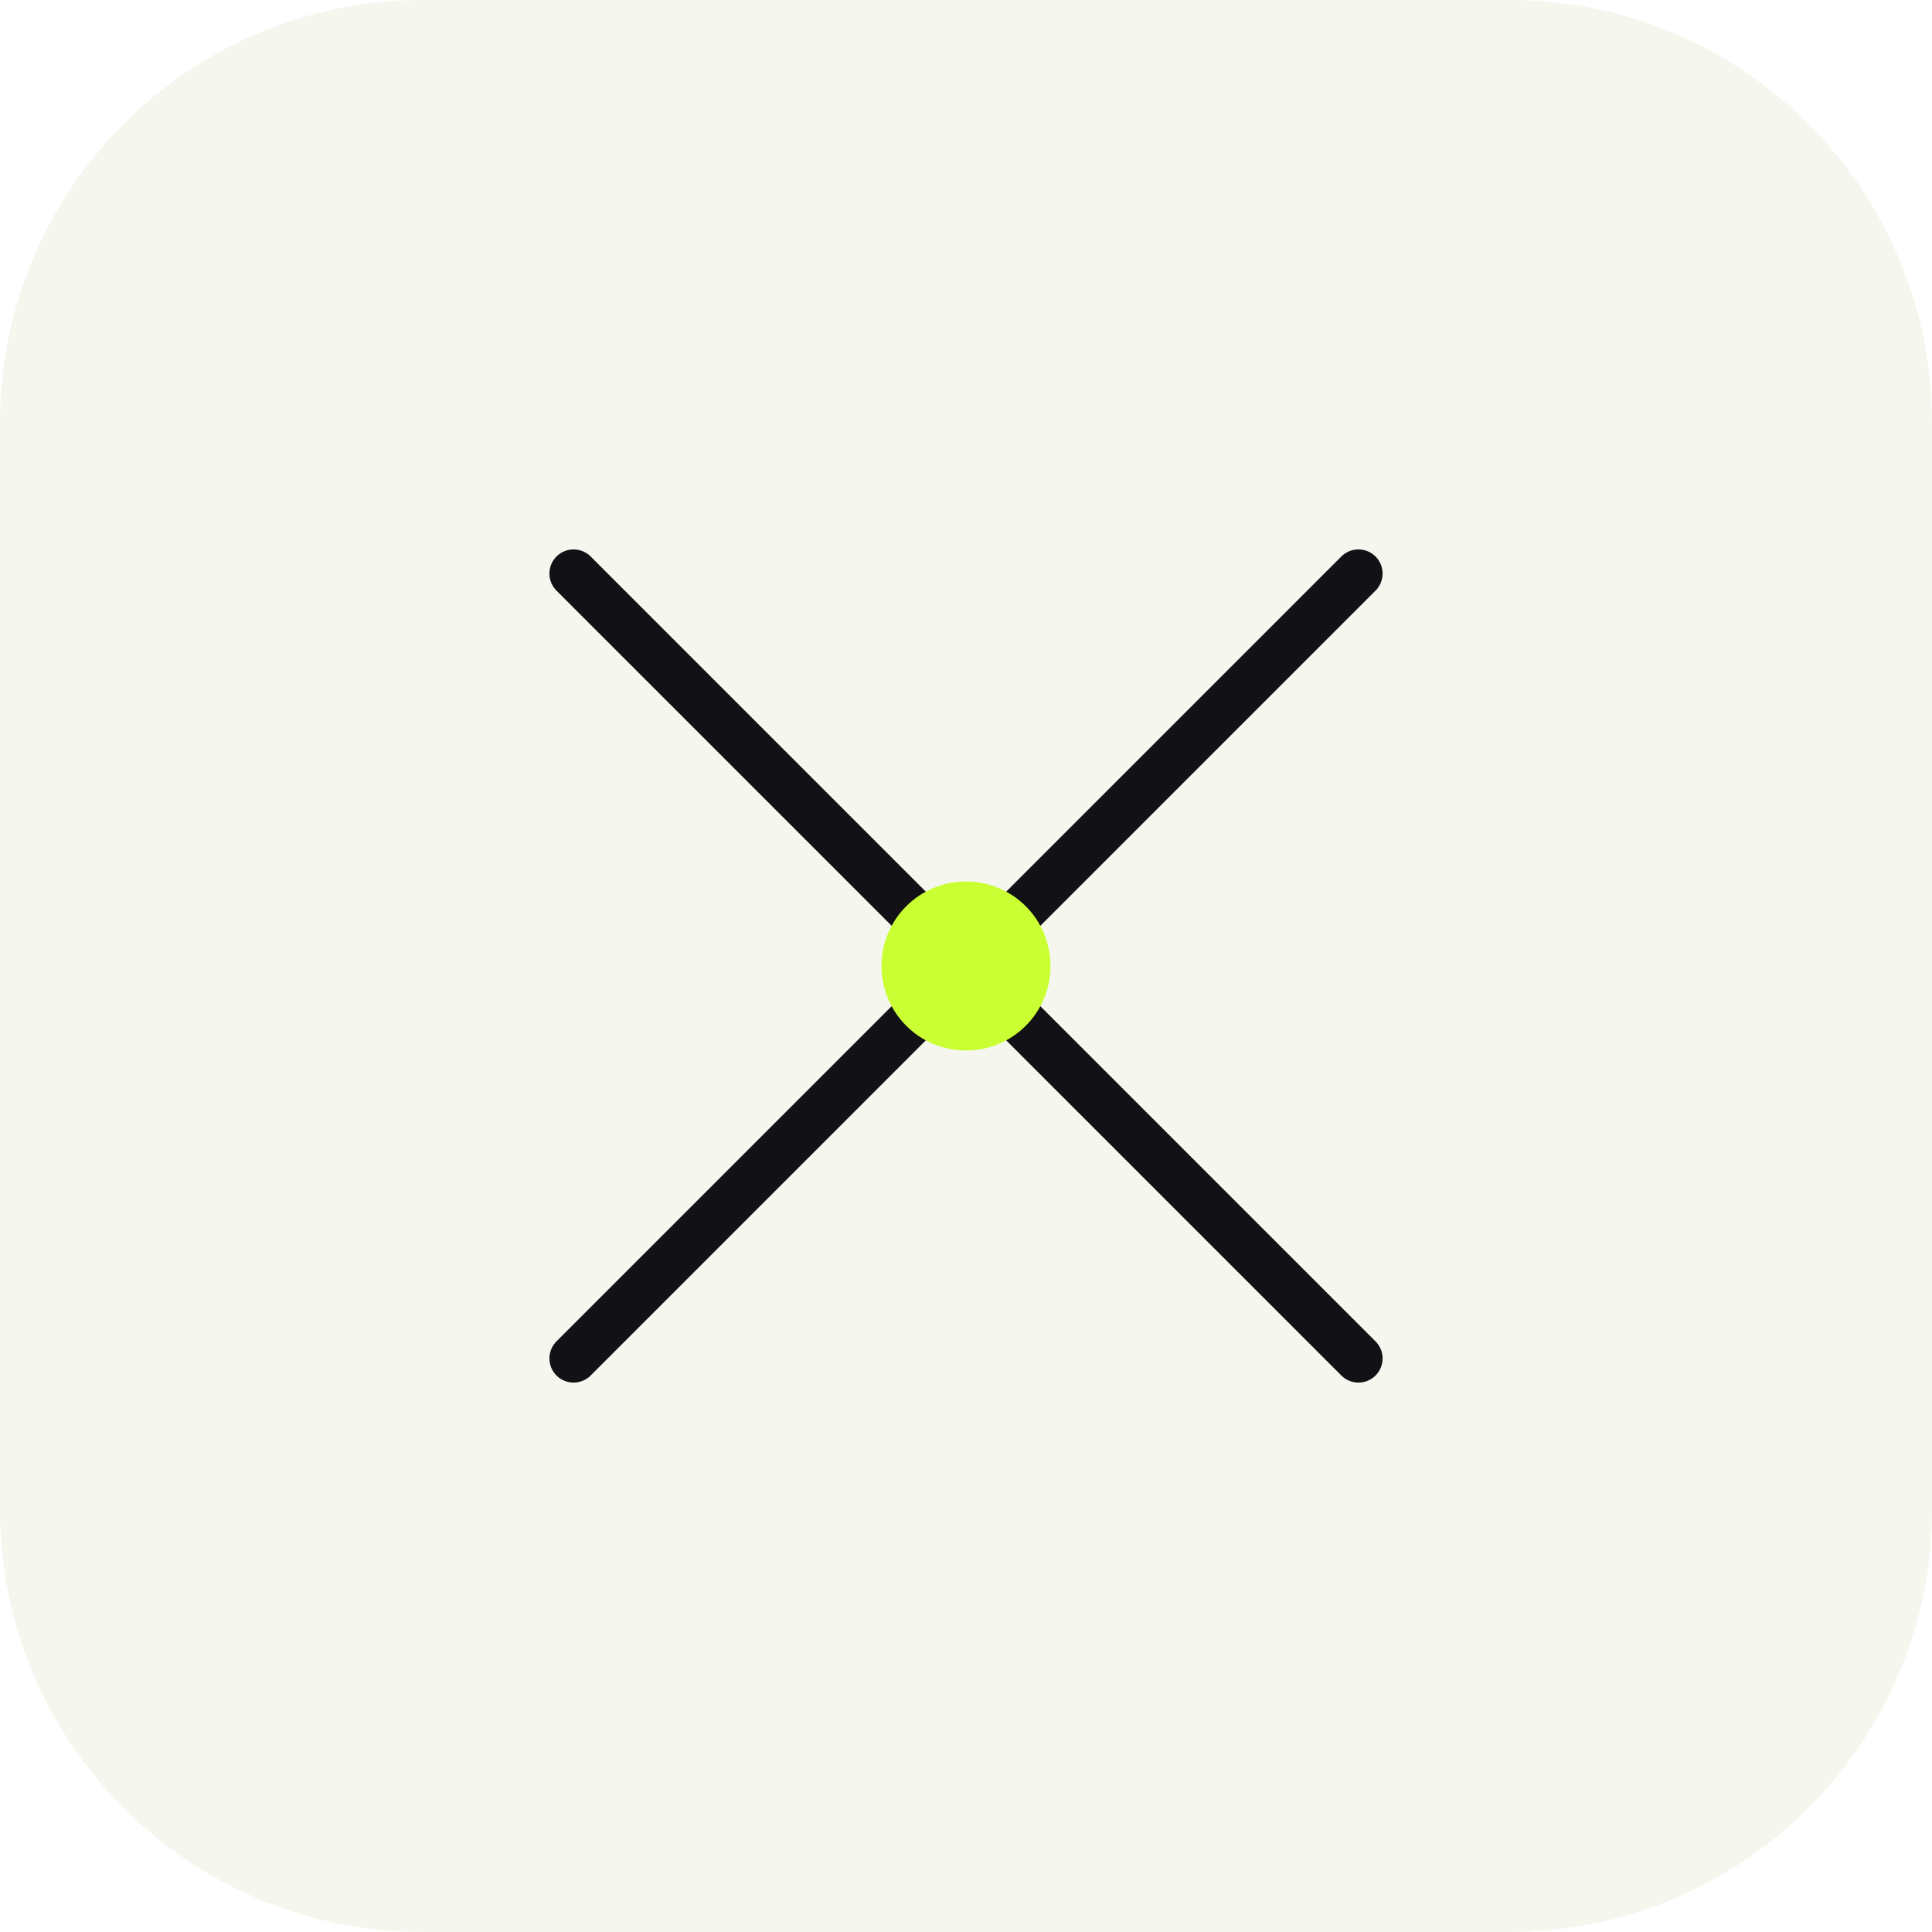
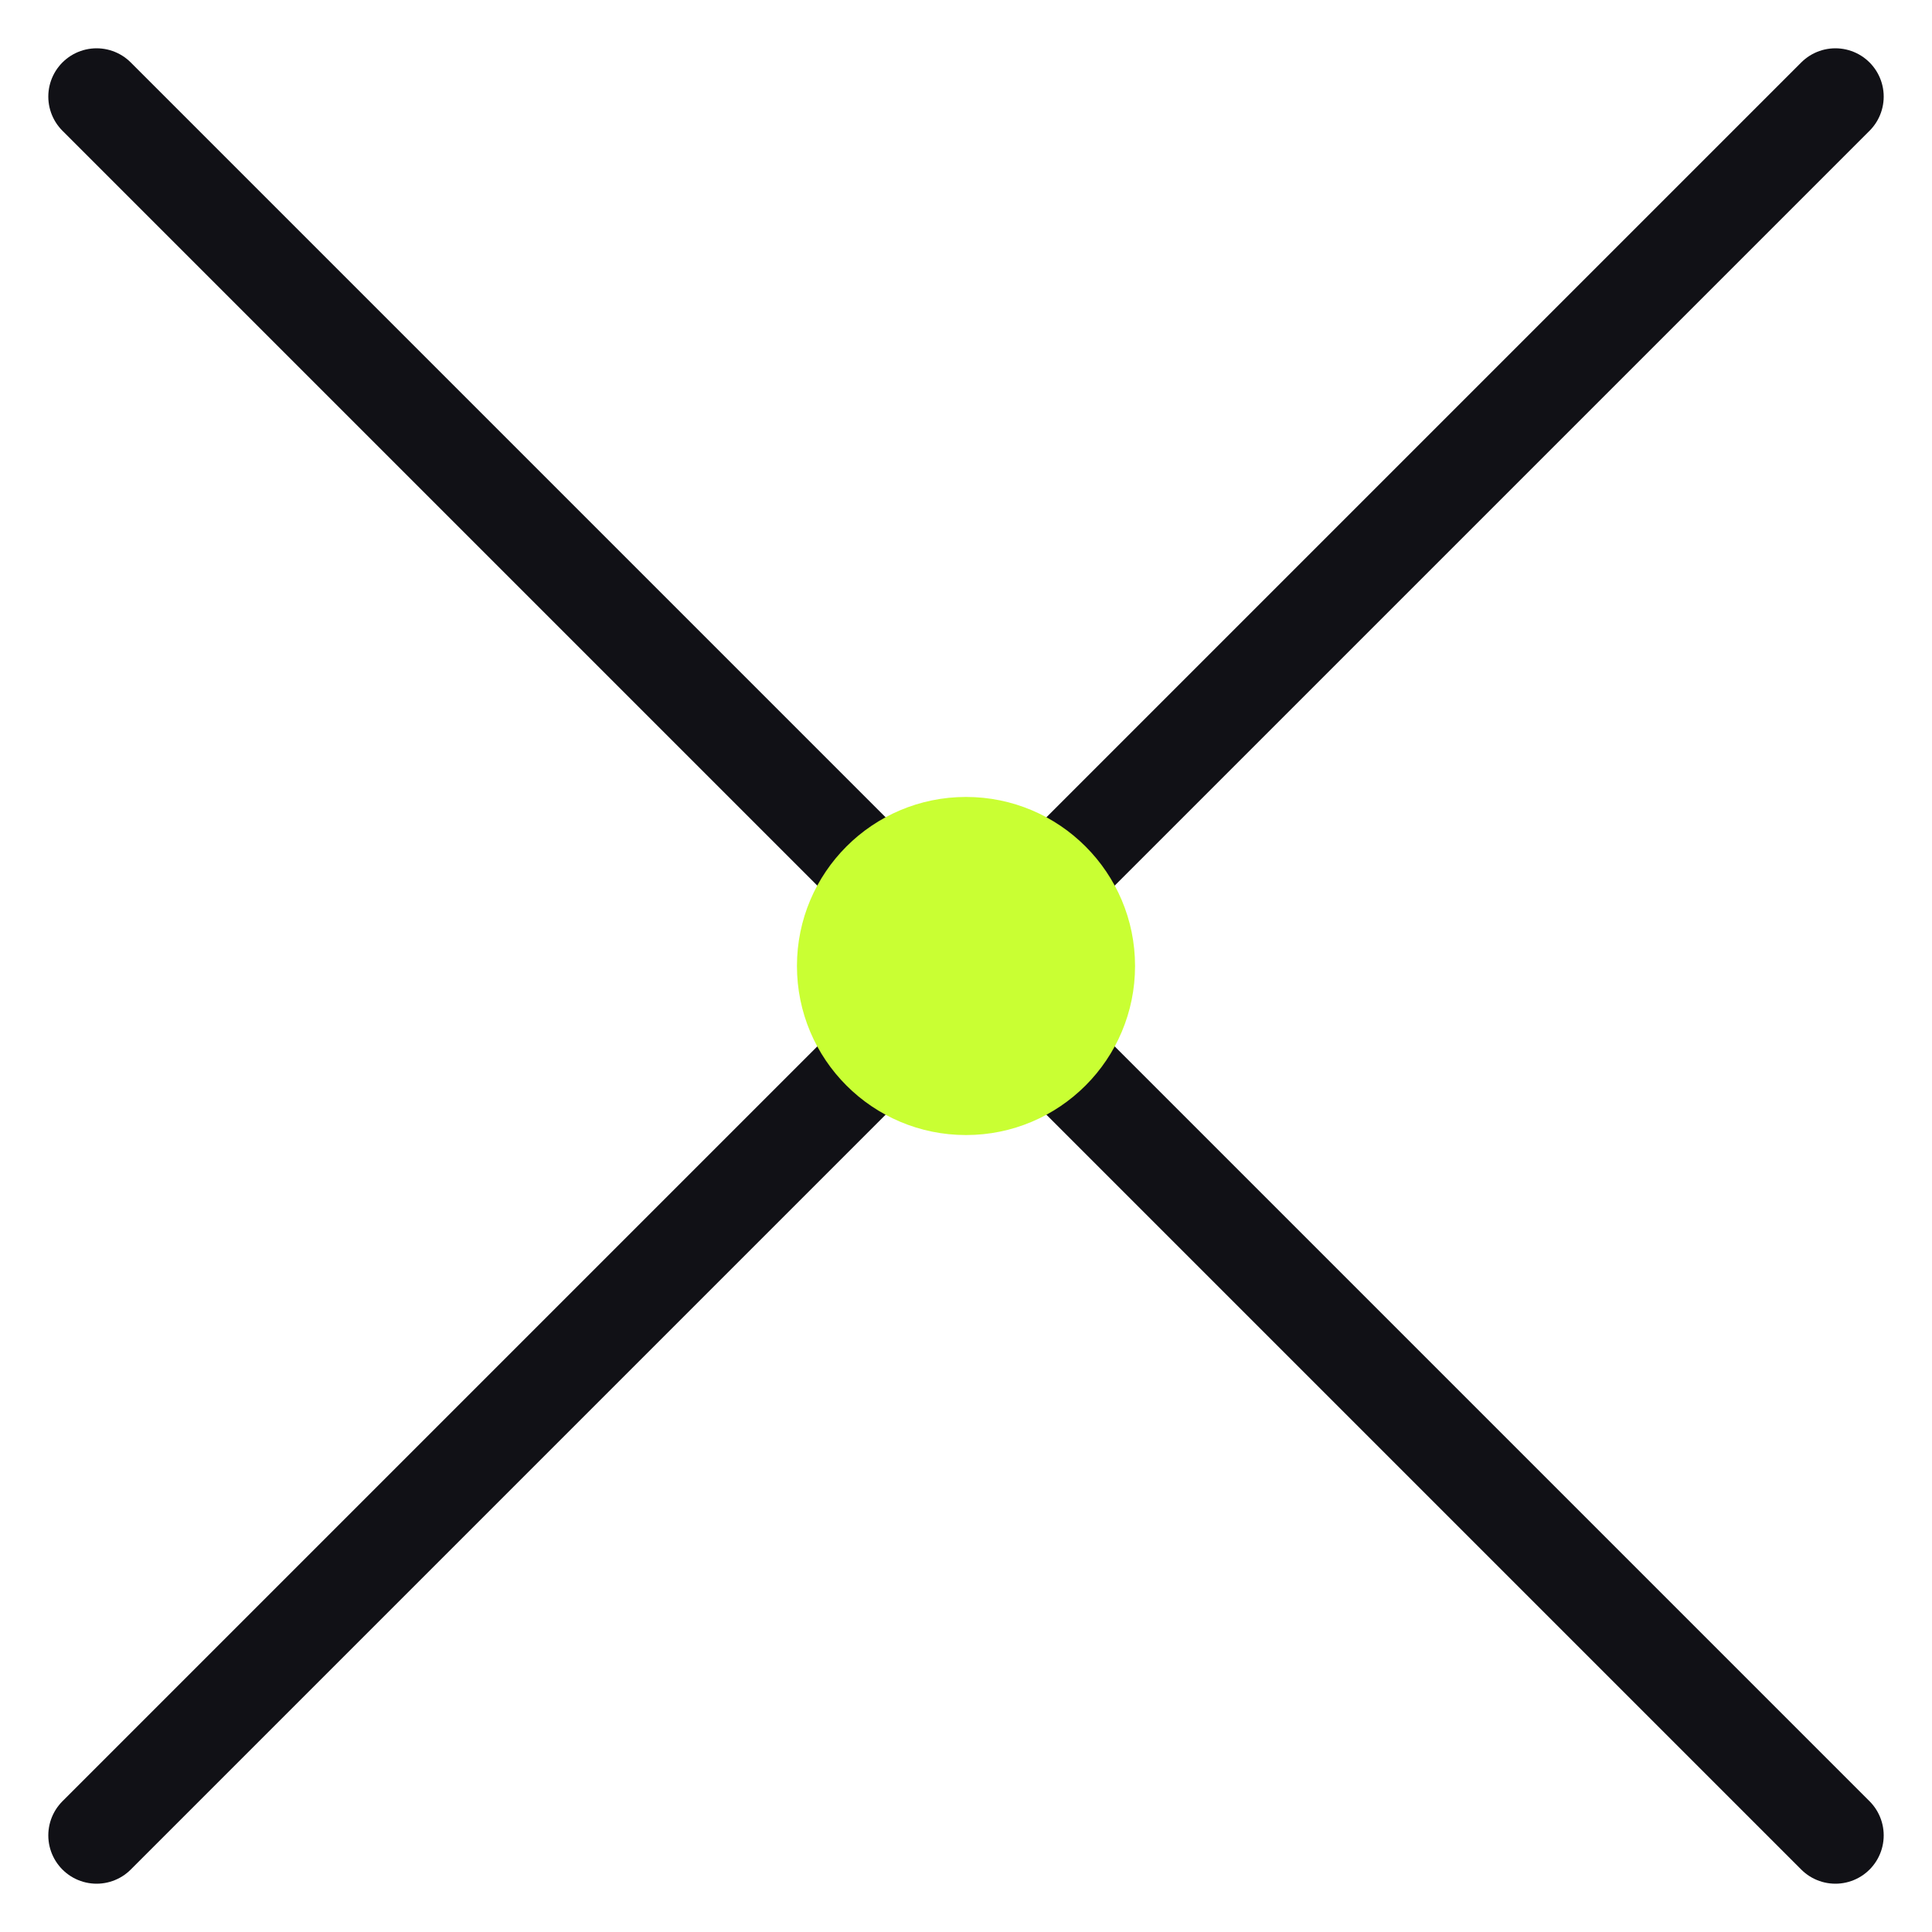
- <svg xmlns="http://www.w3.org/2000/svg" viewBox="0 0 64 64">
-   <rect width="64" height="64" rx="14" fill="#F5F7EE" />
-   <g stroke="#111116" stroke-width="1.6" stroke-linecap="round">
-     <line x1="19" y1="19" x2="45" y2="45" />
-     <line x1="45" y1="19" x2="19" y2="45" />
+ <svg xmlns="http://www.w3.org/2000/svg" viewBox="40 40 80 80">
+   <style>.x{stroke:#111116}@media (prefers-color-scheme:dark){.x{stroke:#F5F7EE}}</style>
+   <g class="x" stroke-width="4" stroke-linecap="round">
+     <line x1="44" y1="44" x2="116" y2="116" />
+     <line x1="116" y1="44" x2="44" y2="116" />
  </g>
-   <circle cx="32" cy="32" r="2.8" fill="#C9FF33" />
+   <circle cx="80" cy="80" r="7" fill="#C9FF33" />
</svg>
